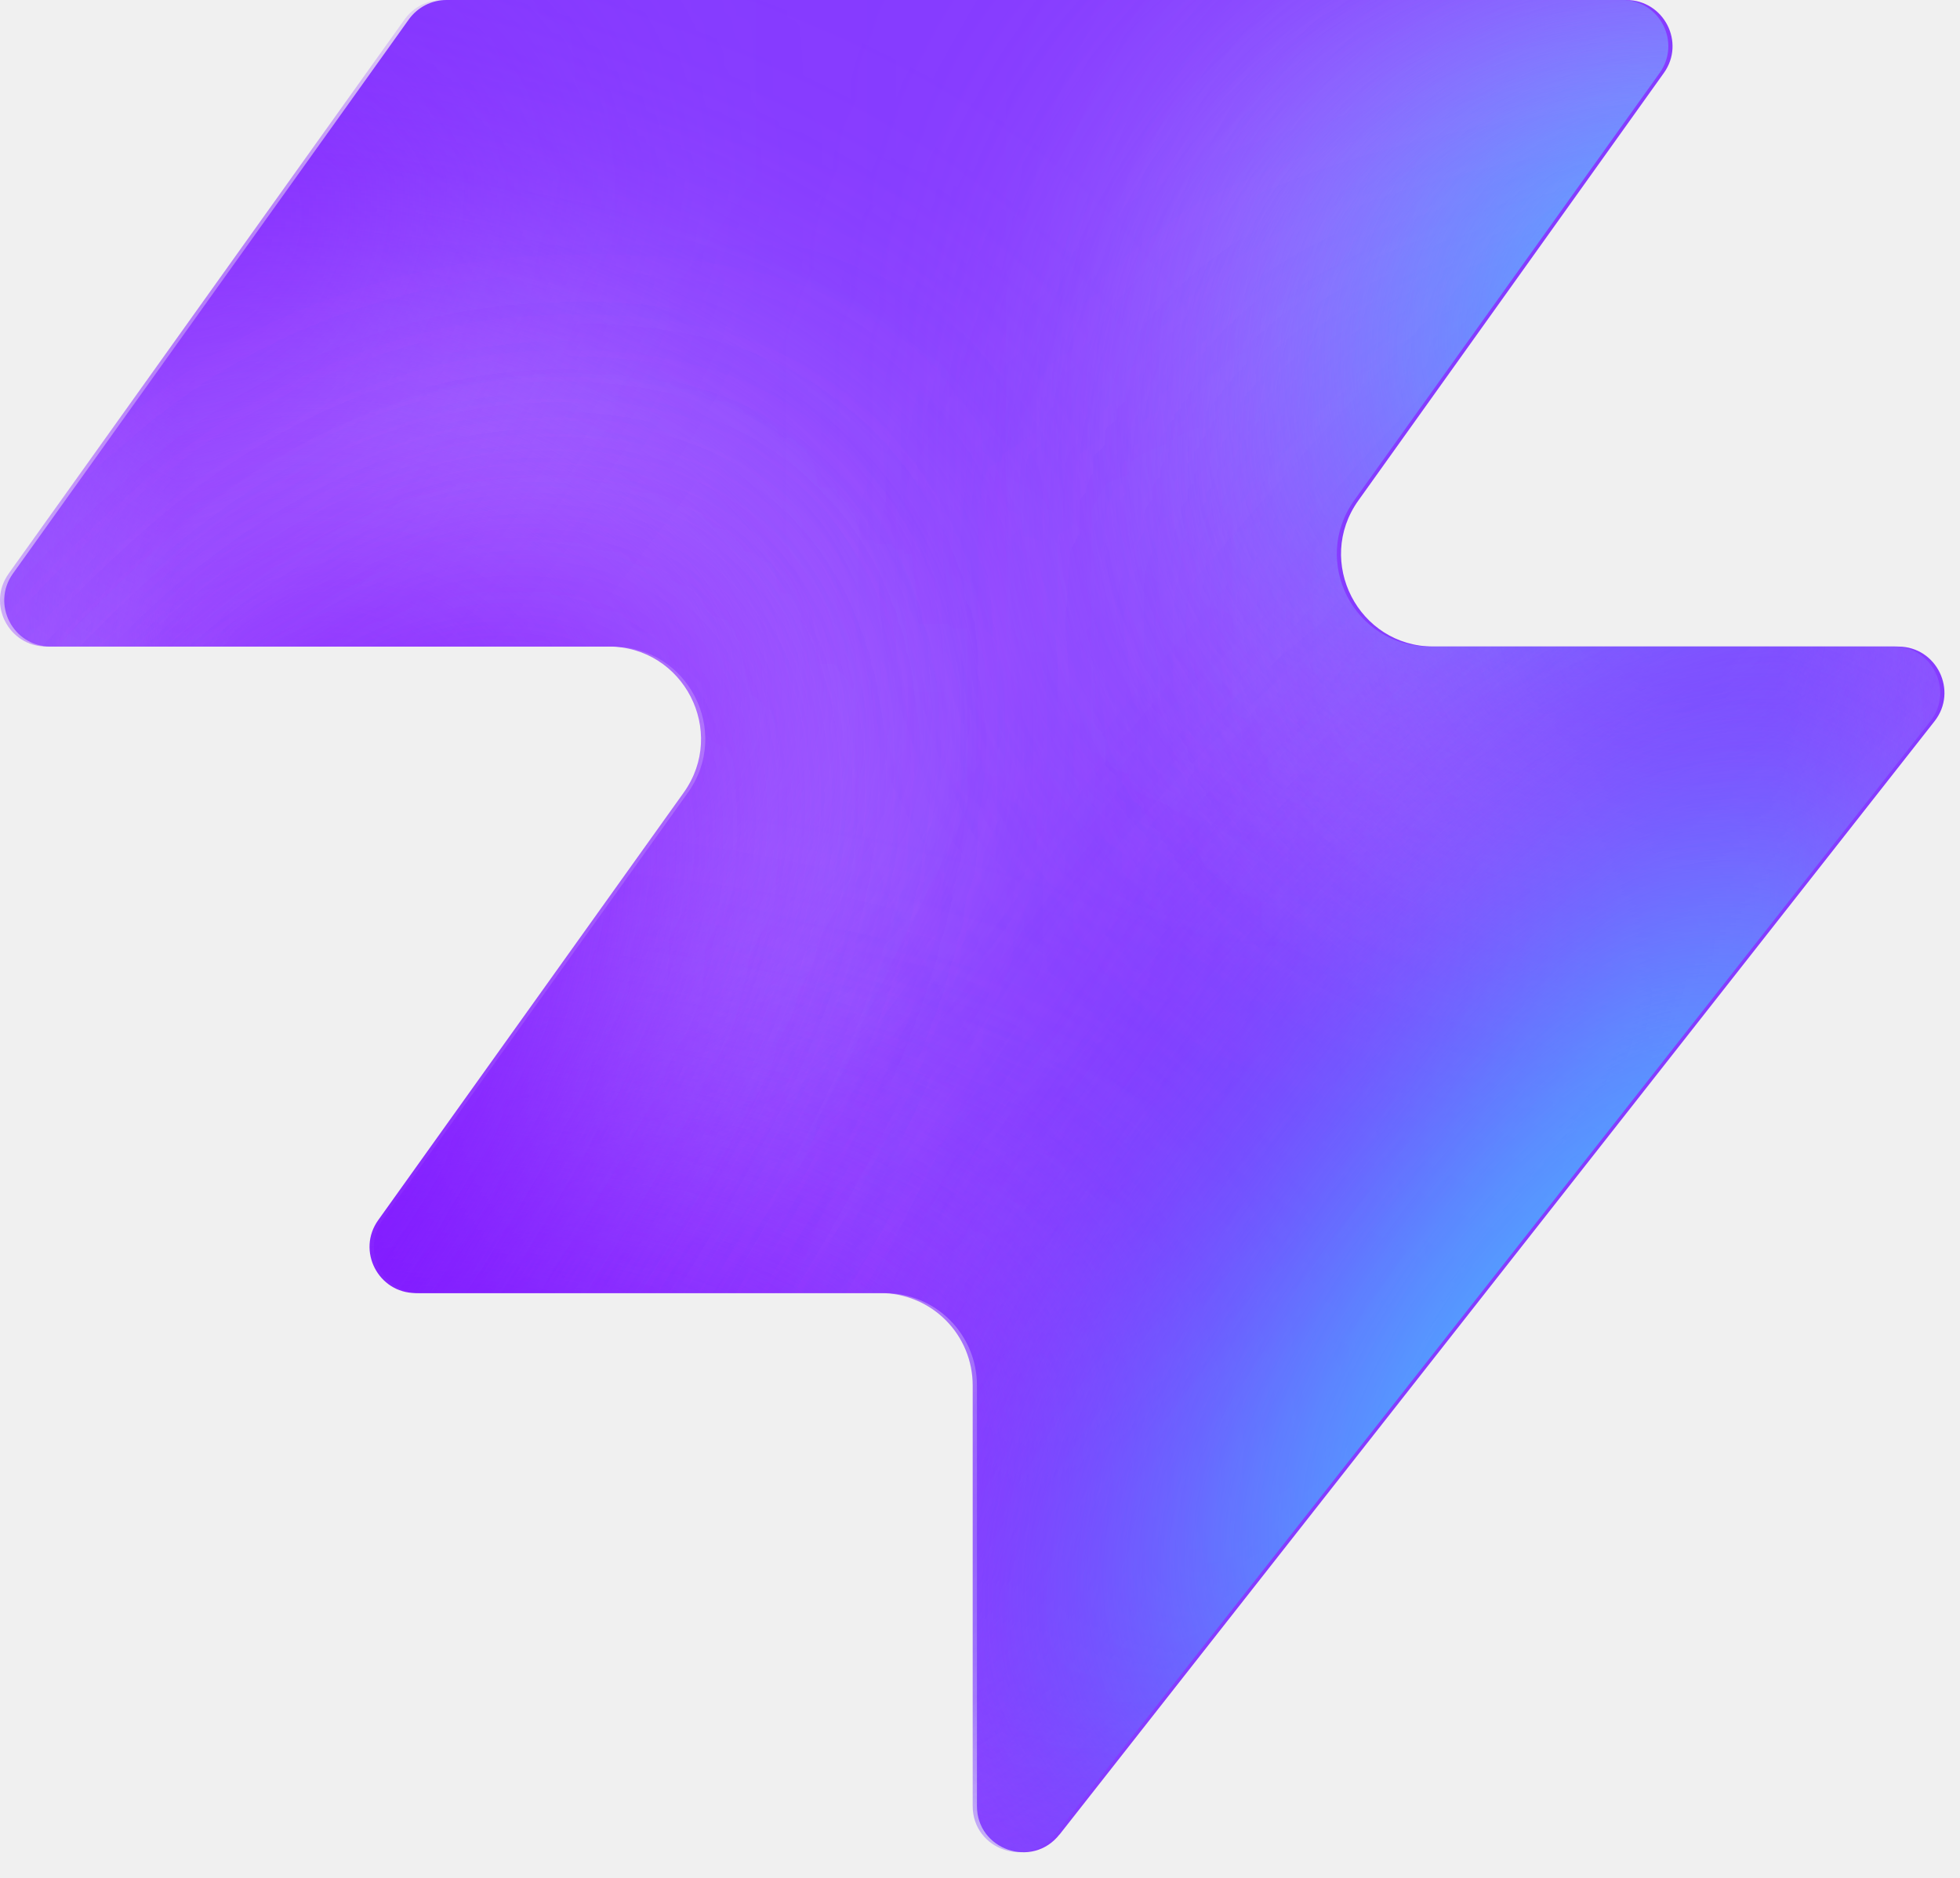
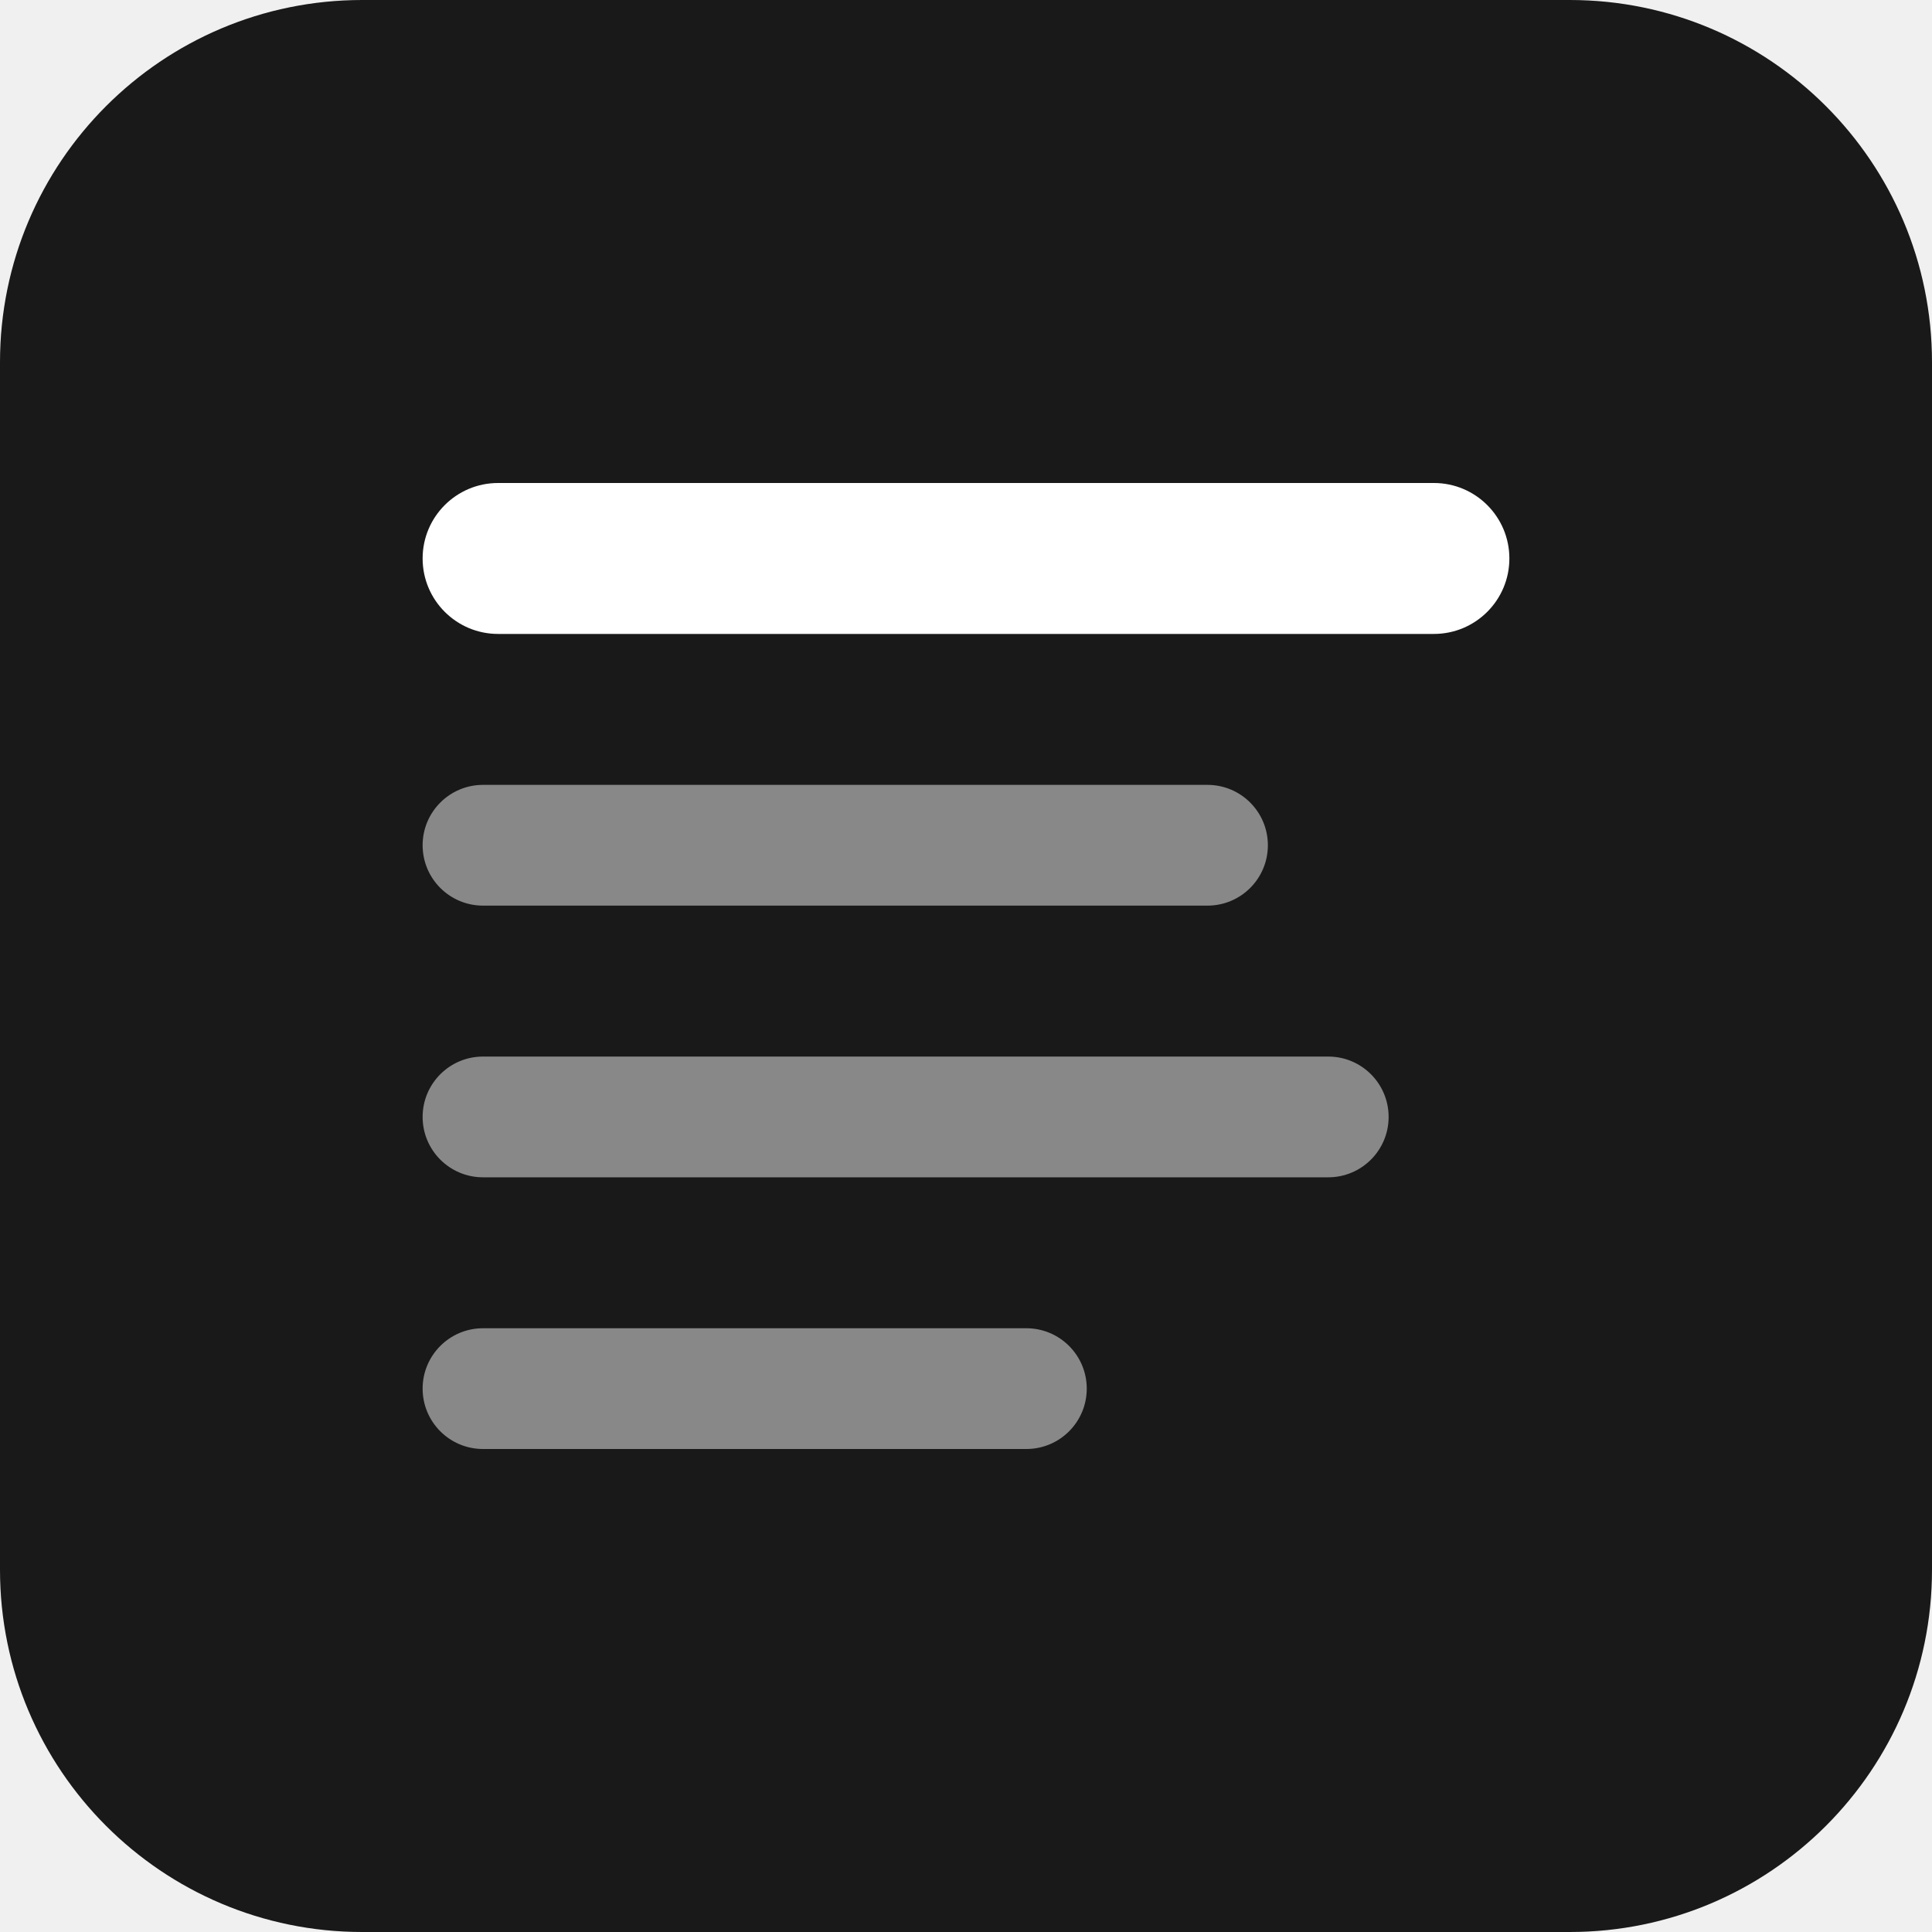
- <svg xmlns="http://www.w3.org/2000/svg" width="48" height="46" fill="none" viewBox="0 0 48 46">
-   <path fill="#863bff" d="M25.946 44.938c-.664.845-2.021.375-2.021-.698V33.937a2.26 2.26 0 0 0-2.262-2.262H10.287c-.92 0-1.456-1.04-.92-1.788l7.48-10.471c1.07-1.497 0-3.578-1.842-3.578H1.237c-.92 0-1.456-1.04-.92-1.788L10.013.474c.214-.297.556-.474.92-.474h28.894c.92 0 1.456 1.04.92 1.788l-7.48 10.471c-1.07 1.498 0 3.579 1.842 3.579h11.377c.943 0 1.473 1.088.89 1.83L25.947 44.94z" style="fill:#863bff;fill:color(display-p3 .525 .23 1);fill-opacity:1" />
-   <mask id="a" width="48" height="46" x="0" y="0" maskUnits="userSpaceOnUse" style="mask-type:alpha">
-     <path fill="#000" d="M25.842 44.938c-.664.844-2.021.375-2.021-.698V33.937a2.26 2.26 0 0 0-2.262-2.262H10.183c-.92 0-1.456-1.04-.92-1.788l7.48-10.471c1.07-1.498 0-3.579-1.842-3.579H1.133c-.92 0-1.456-1.04-.92-1.787L9.91.473c.214-.297.556-.474.92-.474h28.894c.92 0 1.456 1.04.92 1.788l-7.48 10.471c-1.07 1.498 0 3.578 1.842 3.578h11.377c.943 0 1.473 1.088.89 1.832L25.843 44.94z" style="fill:#000;fill-opacity:1" />
-   </mask>
-   <g mask="url(#a)">
-     <g filter="url(#b)">
-       <ellipse cx="5.508" cy="14.704" fill="#ede6ff" rx="5.508" ry="14.704" style="fill:#ede6ff;fill:color(display-p3 .927 .903 1);fill-opacity:1" transform="matrix(.00324 1 1 -.00324 -4.47 31.516)" />
-     </g>
-     <g filter="url(#c)">
-       <ellipse cx="10.399" cy="29.851" fill="#ede6ff" rx="10.399" ry="29.851" style="fill:#ede6ff;fill:color(display-p3 .927 .903 1);fill-opacity:1" transform="matrix(.00324 1 1 -.00324 -39.328 7.883)" />
-     </g>
-     <g filter="url(#d)">
-       <ellipse cx="5.508" cy="30.487" fill="#7e14ff" rx="5.508" ry="30.487" style="fill:#7e14ff;fill:color(display-p3 .492 .077 1);fill-opacity:1" transform="rotate(89.814 -25.913 -14.639)scale(1 -1)" />
-     </g>
-     <g filter="url(#e)">
-       <ellipse cx="5.508" cy="30.599" fill="#7e14ff" rx="5.508" ry="30.599" style="fill:#7e14ff;fill:color(display-p3 .492 .077 1);fill-opacity:1" transform="rotate(89.814 -32.644 -3.334)scale(1 -1)" />
-     </g>
-     <g filter="url(#f)">
-       <ellipse cx="5.508" cy="30.599" fill="#7e14ff" rx="5.508" ry="30.599" style="fill:#7e14ff;fill:color(display-p3 .492 .077 1);fill-opacity:1" transform="matrix(.00324 1 1 -.00324 -34.34 30.47)" />
-     </g>
-     <g filter="url(#g)">
-       <ellipse cx="14.072" cy="22.078" fill="#ede6ff" rx="14.072" ry="22.078" style="fill:#ede6ff;fill:color(display-p3 .927 .903 1);fill-opacity:1" transform="rotate(93.35 24.506 48.493)scale(-1 1)" />
-     </g>
-     <g filter="url(#h)">
-       <ellipse cx="3.47" cy="21.501" fill="#7e14ff" rx="3.47" ry="21.501" style="fill:#7e14ff;fill:color(display-p3 .492 .077 1);fill-opacity:1" transform="rotate(89.009 28.708 47.59)scale(-1 1)" />
-     </g>
-     <g filter="url(#i)">
-       <ellipse cx="3.47" cy="21.501" fill="#7e14ff" rx="3.47" ry="21.501" style="fill:#7e14ff;fill:color(display-p3 .492 .077 1);fill-opacity:1" transform="rotate(89.009 28.708 47.59)scale(-1 1)" />
-     </g>
-     <g filter="url(#j)">
-       <ellipse cx=".387" cy="8.972" fill="#7e14ff" rx="4.407" ry="29.108" style="fill:#7e14ff;fill:color(display-p3 .492 .077 1);fill-opacity:1" transform="rotate(39.51 .387 8.972)" />
-     </g>
-     <g filter="url(#k)">
-       <ellipse cx="47.523" cy="-6.092" fill="#7e14ff" rx="4.407" ry="29.108" style="fill:#7e14ff;fill:color(display-p3 .492 .077 1);fill-opacity:1" transform="rotate(37.892 47.523 -6.092)" />
-     </g>
-     <g filter="url(#l)">
-       <ellipse cx="41.412" cy="6.333" fill="#47bfff" rx="5.971" ry="9.665" style="fill:#47bfff;fill:color(display-p3 .28 .748 1);fill-opacity:1" transform="rotate(37.892 41.412 6.333)" />
-     </g>
-     <g filter="url(#m)">
-       <ellipse cx="-1.879" cy="38.332" fill="#7e14ff" rx="4.407" ry="29.108" style="fill:#7e14ff;fill:color(display-p3 .492 .077 1);fill-opacity:1" transform="rotate(37.892 -1.88 38.332)" />
-     </g>
-     <g filter="url(#n)">
-       <ellipse cx="-1.879" cy="38.332" fill="#7e14ff" rx="4.407" ry="29.108" style="fill:#7e14ff;fill:color(display-p3 .492 .077 1);fill-opacity:1" transform="rotate(37.892 -1.88 38.332)" />
-     </g>
-     <g filter="url(#o)">
-       <ellipse cx="35.651" cy="29.907" fill="#7e14ff" rx="4.407" ry="29.108" style="fill:#7e14ff;fill:color(display-p3 .492 .077 1);fill-opacity:1" transform="rotate(37.892 35.651 29.907)" />
-     </g>
-     <g filter="url(#p)">
-       <ellipse cx="38.418" cy="32.4" fill="#47bfff" rx="5.971" ry="15.297" style="fill:#47bfff;fill:color(display-p3 .28 .748 1);fill-opacity:1" transform="rotate(37.892 38.418 32.4)" />
-     </g>
-   </g>
-   <defs>
-     <filter id="b" width="60.045" height="41.654" x="-19.77" y="16.149" color-interpolation-filters="sRGB" filterUnits="userSpaceOnUse">
-       <feFlood flood-opacity="0" result="BackgroundImageFix" />
-       <feBlend in="SourceGraphic" in2="BackgroundImageFix" result="shape" />
-       <feGaussianBlur result="effect1_foregroundBlur_2002_17158" stdDeviation="7.659" />
-     </filter>
-     <filter id="c" width="90.34" height="51.437" x="-54.613" y="-7.533" color-interpolation-filters="sRGB" filterUnits="userSpaceOnUse">
-       <feFlood flood-opacity="0" result="BackgroundImageFix" />
-       <feBlend in="SourceGraphic" in2="BackgroundImageFix" result="shape" />
-       <feGaussianBlur result="effect1_foregroundBlur_2002_17158" stdDeviation="7.659" />
-     </filter>
-     <filter id="d" width="79.355" height="29.4" x="-49.64" y="2.03" color-interpolation-filters="sRGB" filterUnits="userSpaceOnUse">
-       <feFlood flood-opacity="0" result="BackgroundImageFix" />
-       <feBlend in="SourceGraphic" in2="BackgroundImageFix" result="shape" />
-       <feGaussianBlur result="effect1_foregroundBlur_2002_17158" stdDeviation="4.596" />
-     </filter>
-     <filter id="e" width="79.579" height="29.4" x="-45.045" y="20.029" color-interpolation-filters="sRGB" filterUnits="userSpaceOnUse">
-       <feFlood flood-opacity="0" result="BackgroundImageFix" />
-       <feBlend in="SourceGraphic" in2="BackgroundImageFix" result="shape" />
-       <feGaussianBlur result="effect1_foregroundBlur_2002_17158" stdDeviation="4.596" />
-     </filter>
-     <filter id="f" width="79.579" height="29.4" x="-43.513" y="21.178" color-interpolation-filters="sRGB" filterUnits="userSpaceOnUse">
-       <feFlood flood-opacity="0" result="BackgroundImageFix" />
-       <feBlend in="SourceGraphic" in2="BackgroundImageFix" result="shape" />
-       <feGaussianBlur result="effect1_foregroundBlur_2002_17158" stdDeviation="4.596" />
-     </filter>
-     <filter id="g" width="74.749" height="58.852" x="15.756" y="-17.901" color-interpolation-filters="sRGB" filterUnits="userSpaceOnUse">
-       <feFlood flood-opacity="0" result="BackgroundImageFix" />
-       <feBlend in="SourceGraphic" in2="BackgroundImageFix" result="shape" />
-       <feGaussianBlur result="effect1_foregroundBlur_2002_17158" stdDeviation="7.659" />
-     </filter>
-     <filter id="h" width="61.377" height="25.362" x="23.548" y="2.284" color-interpolation-filters="sRGB" filterUnits="userSpaceOnUse">
-       <feFlood flood-opacity="0" result="BackgroundImageFix" />
-       <feBlend in="SourceGraphic" in2="BackgroundImageFix" result="shape" />
-       <feGaussianBlur result="effect1_foregroundBlur_2002_17158" stdDeviation="4.596" />
-     </filter>
-     <filter id="i" width="61.377" height="25.362" x="23.548" y="2.284" color-interpolation-filters="sRGB" filterUnits="userSpaceOnUse">
-       <feFlood flood-opacity="0" result="BackgroundImageFix" />
-       <feBlend in="SourceGraphic" in2="BackgroundImageFix" result="shape" />
-       <feGaussianBlur result="effect1_foregroundBlur_2002_17158" stdDeviation="4.596" />
-     </filter>
-     <filter id="j" width="56.045" height="63.649" x="-27.636" y="-22.853" color-interpolation-filters="sRGB" filterUnits="userSpaceOnUse">
-       <feFlood flood-opacity="0" result="BackgroundImageFix" />
-       <feBlend in="SourceGraphic" in2="BackgroundImageFix" result="shape" />
-       <feGaussianBlur result="effect1_foregroundBlur_2002_17158" stdDeviation="4.596" />
-     </filter>
-     <filter id="k" width="54.814" height="64.646" x="20.116" y="-38.415" color-interpolation-filters="sRGB" filterUnits="userSpaceOnUse">
-       <feFlood flood-opacity="0" result="BackgroundImageFix" />
-       <feBlend in="SourceGraphic" in2="BackgroundImageFix" result="shape" />
-       <feGaussianBlur result="effect1_foregroundBlur_2002_17158" stdDeviation="4.596" />
-     </filter>
-     <filter id="l" width="33.541" height="35.313" x="24.641" y="-11.323" color-interpolation-filters="sRGB" filterUnits="userSpaceOnUse">
-       <feFlood flood-opacity="0" result="BackgroundImageFix" />
-       <feBlend in="SourceGraphic" in2="BackgroundImageFix" result="shape" />
-       <feGaussianBlur result="effect1_foregroundBlur_2002_17158" stdDeviation="4.596" />
-     </filter>
-     <filter id="m" width="54.814" height="64.646" x="-29.286" y="6.009" color-interpolation-filters="sRGB" filterUnits="userSpaceOnUse">
-       <feFlood flood-opacity="0" result="BackgroundImageFix" />
-       <feBlend in="SourceGraphic" in2="BackgroundImageFix" result="shape" />
-       <feGaussianBlur result="effect1_foregroundBlur_2002_17158" stdDeviation="4.596" />
-     </filter>
-     <filter id="n" width="54.814" height="64.646" x="-29.286" y="6.009" color-interpolation-filters="sRGB" filterUnits="userSpaceOnUse">
-       <feFlood flood-opacity="0" result="BackgroundImageFix" />
-       <feBlend in="SourceGraphic" in2="BackgroundImageFix" result="shape" />
-       <feGaussianBlur result="effect1_foregroundBlur_2002_17158" stdDeviation="4.596" />
-     </filter>
-     <filter id="o" width="54.814" height="64.646" x="8.244" y="-2.416" color-interpolation-filters="sRGB" filterUnits="userSpaceOnUse">
-       <feFlood flood-opacity="0" result="BackgroundImageFix" />
-       <feBlend in="SourceGraphic" in2="BackgroundImageFix" result="shape" />
-       <feGaussianBlur result="effect1_foregroundBlur_2002_17158" stdDeviation="4.596" />
-     </filter>
-     <filter id="p" width="39.409" height="43.623" x="18.713" y="10.588" color-interpolation-filters="sRGB" filterUnits="userSpaceOnUse">
-       <feFlood flood-opacity="0" result="BackgroundImageFix" />
-       <feBlend in="SourceGraphic" in2="BackgroundImageFix" result="shape" />
-       <feGaussianBlur result="effect1_foregroundBlur_2002_17158" stdDeviation="4.596" />
-     </filter>
-   </defs>
+ <svg xmlns="http://www.w3.org/2000/svg" viewBox="0 0 32 32" fill="none">
+   <rect width="32" height="32" rx="6" fill="#191919" />
+   <rect x="7" y="8" width="18" height="2.5" rx="1.25" fill="white" />
+   <rect x="7" y="13" width="14" height="2" rx="1" fill="#888" />
+   <rect x="7" y="17.5" width="16" height="2" rx="1" fill="#888" />
+   <rect x="7" y="22" width="11" height="2" rx="1" fill="#888" />
</svg>
